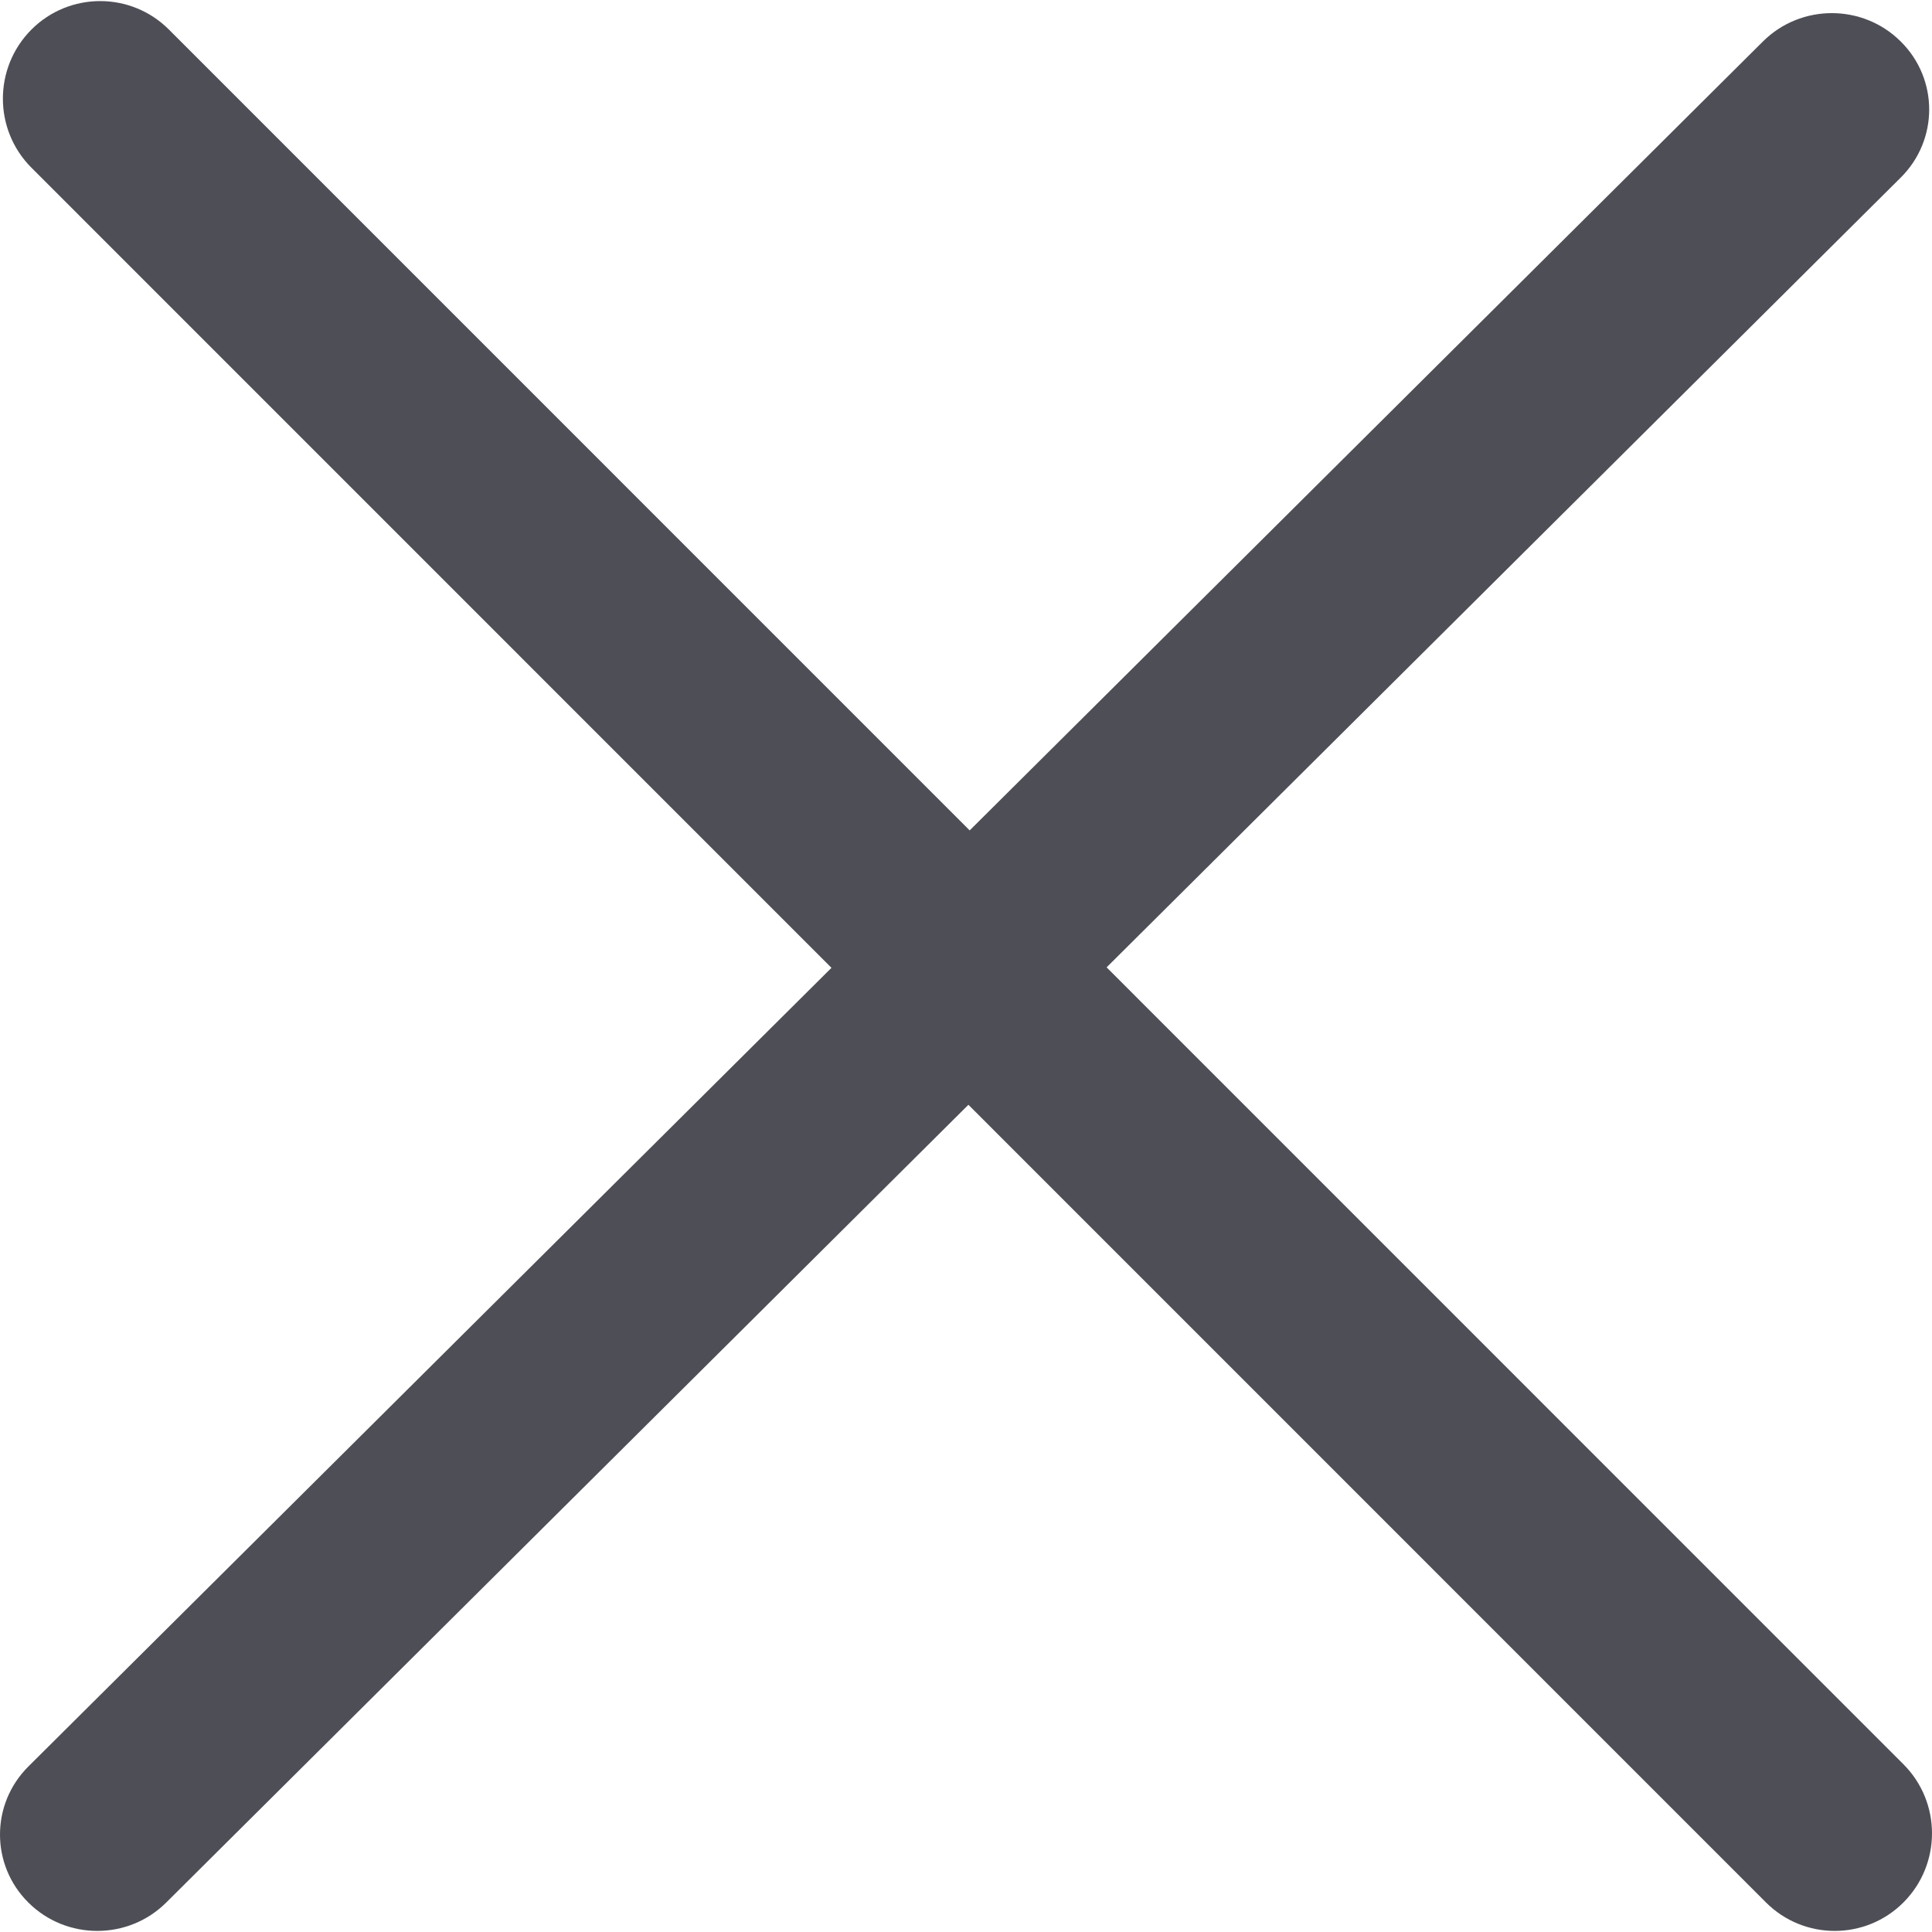
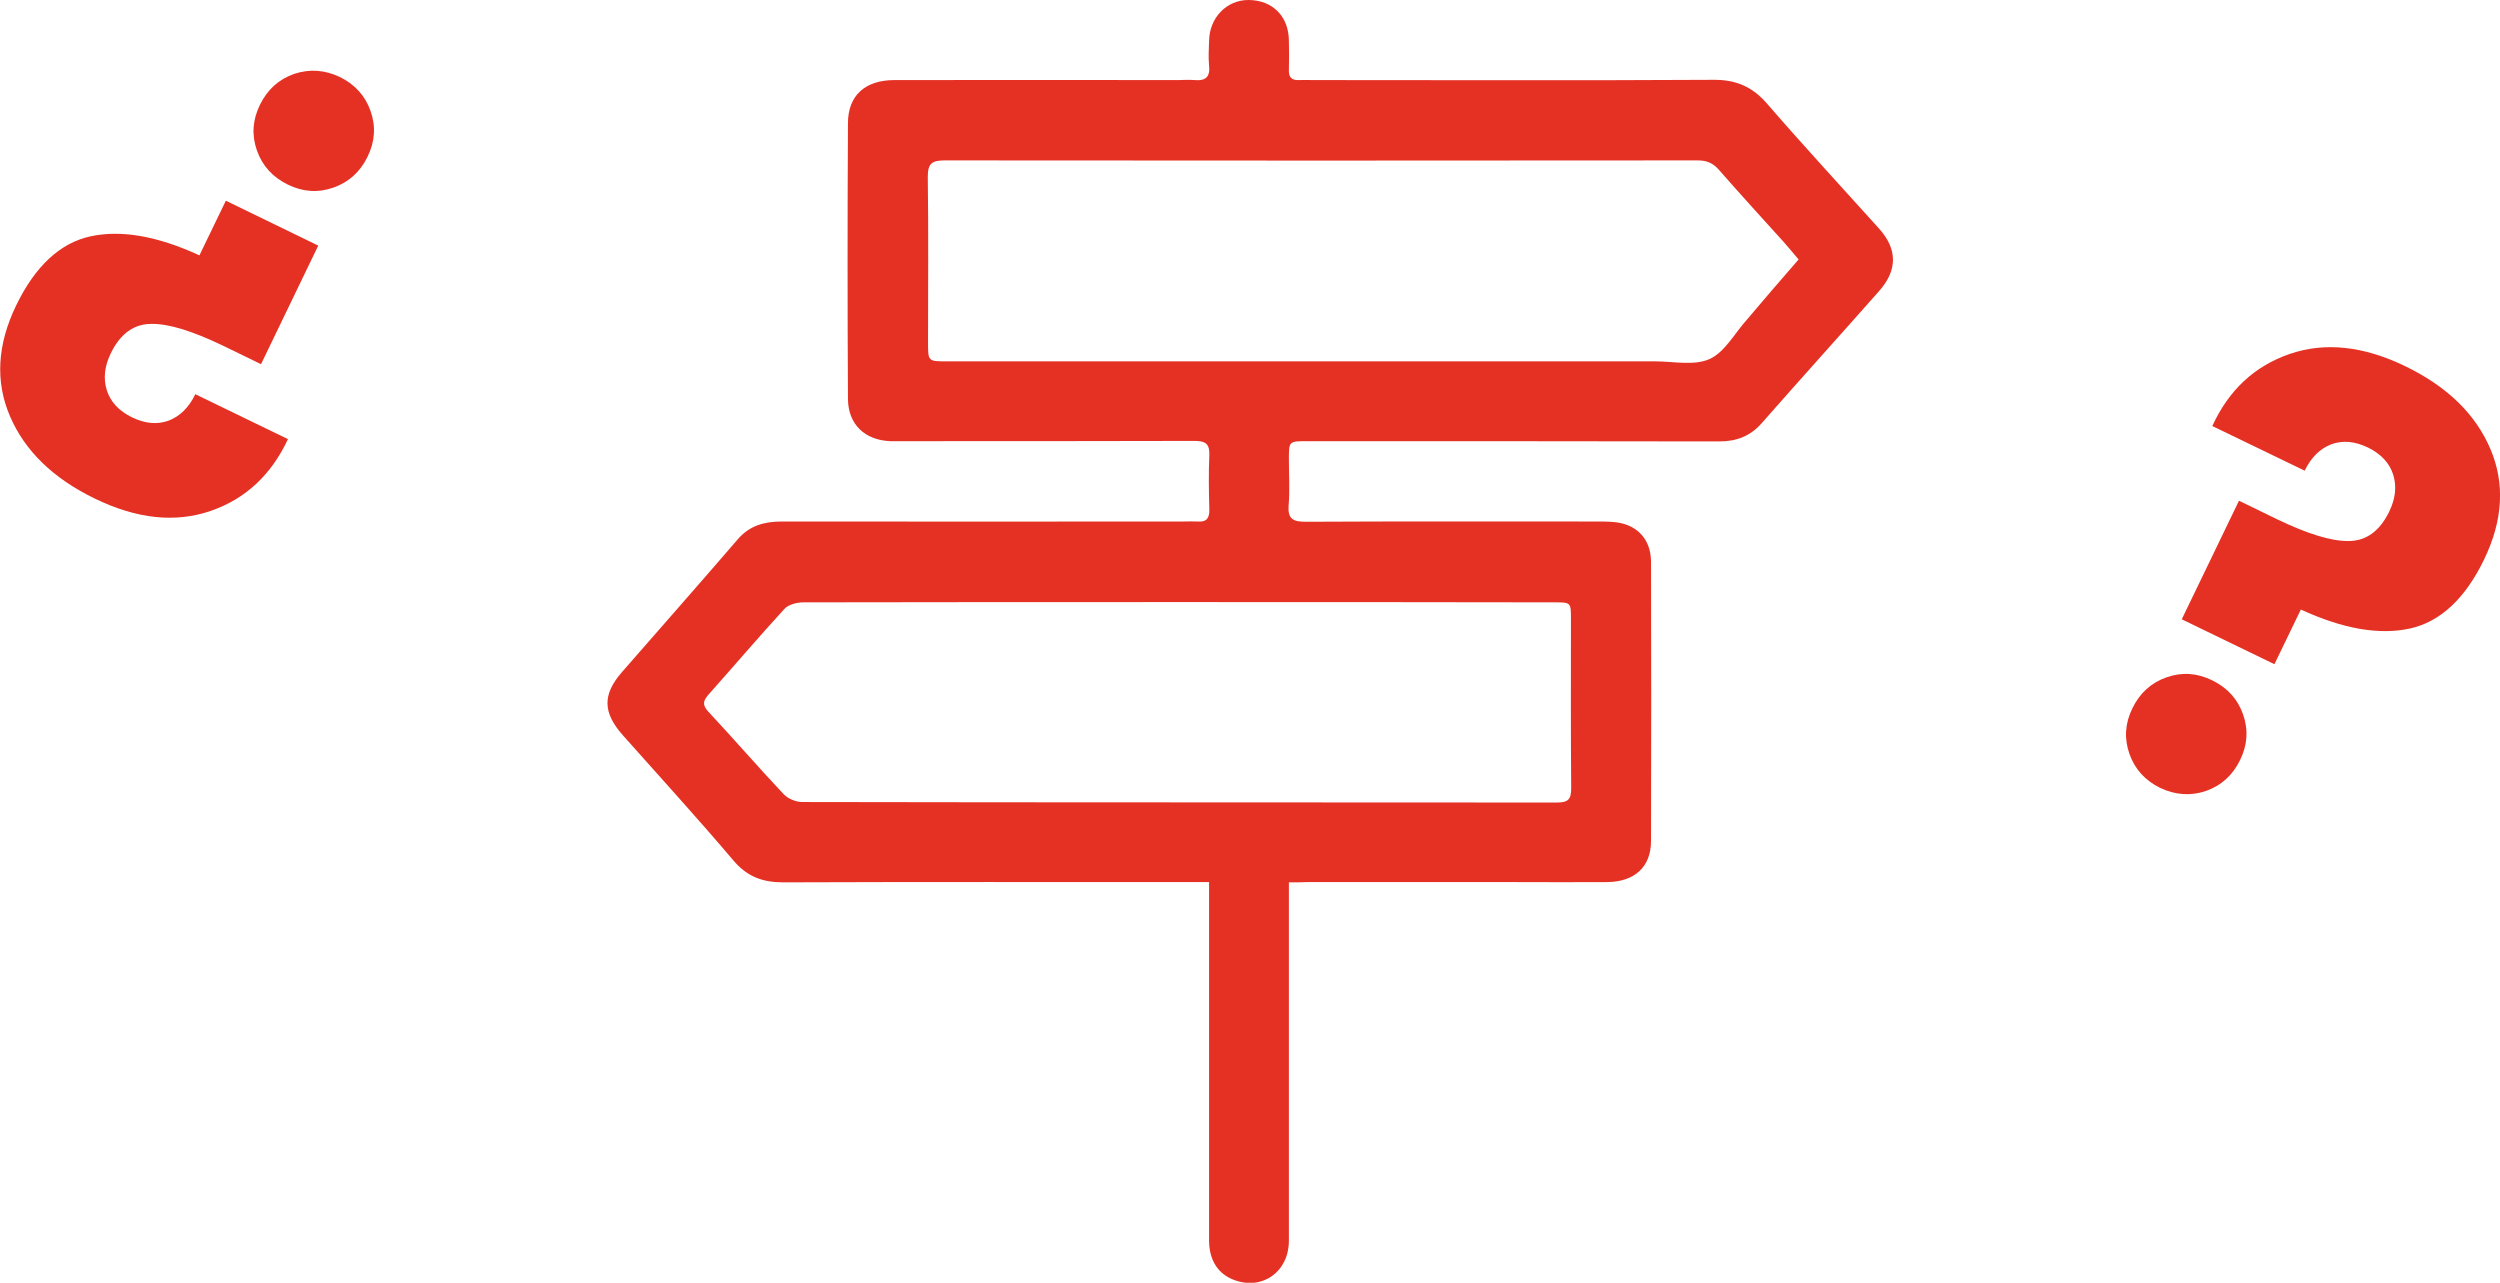
- <svg xmlns="http://www.w3.org/2000/svg" version="1.1" id="Capa_1" x="0px" y="0px" viewBox="0 0 241.171 241.171" style="enable-background:new 0 0 241.171 241.171;" xml:space="preserve" width="512px" height="512px">
+ <svg xmlns="http://www.w3.org/2000/svg" version="1.1" x="0px" y="0px" width="974.1px" height="499.8px" viewBox="0 0 974.1 499.8" style="overflow:scroll;enable-background:new 0 0 974.1 499.8;" xml:space="preserve">
+   <style type="text/css">
+ 	.st0{fill:#e53124;}
+ </style>
+   <defs>
+ </defs>
  <g>
-     <path id="Close" d="M138.138,120.754l99.118-98.576c4.752-4.704,4.752-12.319,0-17.011c-4.74-4.704-12.439-4.704-17.179,0   l-99.033,98.492L21.095,3.699c-4.74-4.752-12.439-4.752-17.179,0c-4.74,4.764-4.74,12.475,0,17.227l99.876,99.888L3.555,220.497   c-4.74,4.704-4.74,12.319,0,17.011c4.74,4.704,12.439,4.704,17.179,0l100.152-99.599l99.551,99.563   c4.74,4.752,12.439,4.752,17.179,0c4.74-4.764,4.74-12.475,0-17.227L138.138,120.754z" fill="#4e4e56" />
+     <path class="st0" d="M502.2,343.8c0,2.8,0,5,0,7.1c0,44.2,0,88.3,0,132.5c0,12.2-10.4,19.5-21.4,15.3c-6.2-2.3-9.7-7.7-9.7-15.4   c0-28.3,0-56.7,0-85c0-16,0-32,0-48c0-2,0-3.9,0-6.6c-2.7,0-4.8,0-6.9,0c-53,0-106-0.1-159,0.1c-8.1,0-14.1-2.2-19.5-8.6   c-14-16.5-28.6-32.5-43-48.7c-7.9-8.9-8-15.9-0.3-24.7c15-17.2,30.1-34.3,45-51.6c4.7-5.5,10.5-7,17.3-7c52.2,0.1,104.3,0,156.5,0   c1.8,0,3.7-0.1,5.5,0c3.5,0.3,4.6-1.4,4.5-4.8c-0.2-7-0.3-14,0-21c0.2-4.5-1.5-5.6-5.8-5.6c-37.5,0.1-75,0.1-112.5,0.1   c-2,0-4,0-6,0c-9.9-0.4-16.4-6.5-16.5-16.4c-0.2-35.8-0.2-71.7,0-107.5c0-10.8,6.7-16.8,18.1-16.8c36.8-0.1,73.7,0,110.5,0   c2.2,0,4.4-0.2,6.5,0c4.3,0.4,6.1-1.3,5.6-5.7c-0.3-3.1-0.1-6.3,0-9.5C471.2,6.9,478-0.1,486.6,0c9.3,0.1,15.5,6.4,15.6,15.8   c0.1,3.8,0.1,7.7,0,11.5c-0.1,2.8,1.1,4,3.8,3.9c1.8-0.1,3.7,0,5.5,0c52,0,104,0.2,156-0.1c8.9-0.1,15.4,2.7,21.2,9.5   C702.9,57,717.6,72.9,732.1,89c7.3,8.1,7.3,16.3,0,24.5c-15.1,17.1-30.4,34-45.5,51.2c-4.5,5.2-9.9,7.3-16.7,7.3   c-53.5-0.1-107-0.1-160.5-0.1c-7.2,0-7.2,0-7.2,7c0,6,0.4,12-0.1,18c-0.4,5.3,1.7,6.4,6.6,6.4c37.7-0.2,75.3-0.1,113-0.1   c2.3,0,4.7,0,7,0.2c8.9,0.7,14.5,6.5,14.6,15.3c0.1,36.3,0.1,72.7,0,109c0,10.1-6.4,15.9-17.1,16c-11.8,0.1-23.7,0-35.5,0   c-27.2,0-54.3,0-81.5,0C507.1,343.8,505.2,343.8,502.2,343.8z M460.1,234.6c-49,0-98,0-147,0.1c-2.5,0-5.9,0.8-7.5,2.6   c-10,10.9-19.6,22.2-29.5,33.3c-2.1,2.4-2.6,4-0.1,6.7c9.9,10.6,19.4,21.6,29.3,32.1c1.7,1.8,4.8,3.1,7.2,3.1   c98,0.2,196,0.1,294,0.2c4.3,0,5.7-1,5.7-5.5c-0.2-22-0.1-44-0.1-66c0-6.5,0-6.5-6.5-6.5C557.1,234.6,508.6,234.6,460.1,234.6z    M700.8,101.1c-2.1-2.4-3.8-4.6-5.7-6.7c-8.5-9.4-17-18.7-25.4-28.3c-2.3-2.6-4.7-3.6-8.2-3.6c-97.8,0.1-195.6,0.1-293.4,0   c-5,0-6.6,1.2-6.6,6.4c0.3,21.5,0.1,43,0.1,64.5c0,7.4,0,7.4,7.3,7.4c92,0,184,0,276,0c7.1,0,15.2,1.8,21.2-0.9   c6-2.7,9.8-10.1,14.6-15.4C687.3,116.7,693.9,109,700.8,101.1z" />
    <g>
- 	</g>
-     <g>
- 	</g>
-     <g>
- 	</g>
-     <g>
- 	</g>
-     <g>
- 	</g>
-     <g>
- 	</g>
+       <g>
+         <path class="st0" d="M892.2,137.9c13.7-4.7,28.7-3.1,45,4.8c16.3,7.9,27.3,18.6,33.1,32.1c5.8,13.5,5,27.9-2.4,43.2     c-7.4,15.3-17.1,24.3-28.9,26.9c-11.9,2.6-26,0.2-42.5-7.4l-10.3,21.3l-36.1-17.5l22.3-46.2l15,7.3c11.7,5.6,20.9,8.5,27.7,8.4     c6.8,0,12.1-3.8,15.8-11.4c2.5-5.1,3-9.9,1.6-14.4c-1.4-4.5-4.7-8.1-9.8-10.6c-5.2-2.5-9.9-2.9-14.3-1.3     c-4.4,1.7-7.9,5.1-10.4,10.3L862,166C868.4,152,878.5,142.6,892.2,137.9z M841.7,307c-5.9-2.9-9.9-7.3-12-13.3     c-2.1-6-1.7-11.9,1.2-17.8c2.9-5.9,7.3-9.9,13.3-12s11.9-1.7,17.8,1.2c5.9,2.9,9.9,7.3,12,13.3c2.1,6,1.7,11.9-1.2,17.8     c-2.9,5.9-7.3,9.9-13.3,12C853.6,310.2,847.6,309.8,841.7,307z" />
+       </g>
+       <g>
+         <path class="st0" d="M82,199.1c-13.7,4.7-28.7,3.1-45-4.8c-16.3-7.9-27.3-18.6-33.1-32.1c-5.8-13.5-5-27.9,2.4-43.2     c7.4-15.3,17.1-24.3,28.9-26.9c11.9-2.6,26-0.2,42.5,7.4l10.3-21.3L124,95.7l-22.3,46.2l-15-7.3c-11.7-5.6-20.9-8.5-27.7-8.4     c-6.8,0-12.1,3.8-15.8,11.4c-2.5,5.1-3,9.9-1.6,14.4c1.4,4.5,4.7,8.1,9.8,10.6c5.2,2.5,9.9,2.9,14.3,1.3     c4.4-1.7,7.9-5.1,10.4-10.3l36.1,17.5C105.7,185,95.7,194.4,82,199.1z M132.4,30c5.9,2.9,9.9,7.3,12,13.3     c2.1,6,1.7,11.9-1.2,17.8c-2.9,5.9-7.3,9.9-13.3,12c-6,2.1-11.9,1.7-17.8-1.2c-5.9-2.9-9.9-7.3-12-13.3s-1.7-11.9,1.2-17.8     c2.9-5.9,7.3-9.9,13.3-12C120.6,26.8,126.5,27.2,132.4,30z" />
+       </g>
+     </g>
  </g>
-   <g>
- </g>
-   <g>
- </g>
-   <g>
- </g>
-   <g>
- </g>
-   <g>
- </g>
-   <g>
- </g>
-   <g>
- </g>
-   <g>
- </g>
-   <g>
- </g>
-   <g>
- </g>
-   <g>
- </g>
-   <g>
- </g>
-   <g>
- </g>
-   <g>
- </g>
-   <g>
- </g>
</svg>
